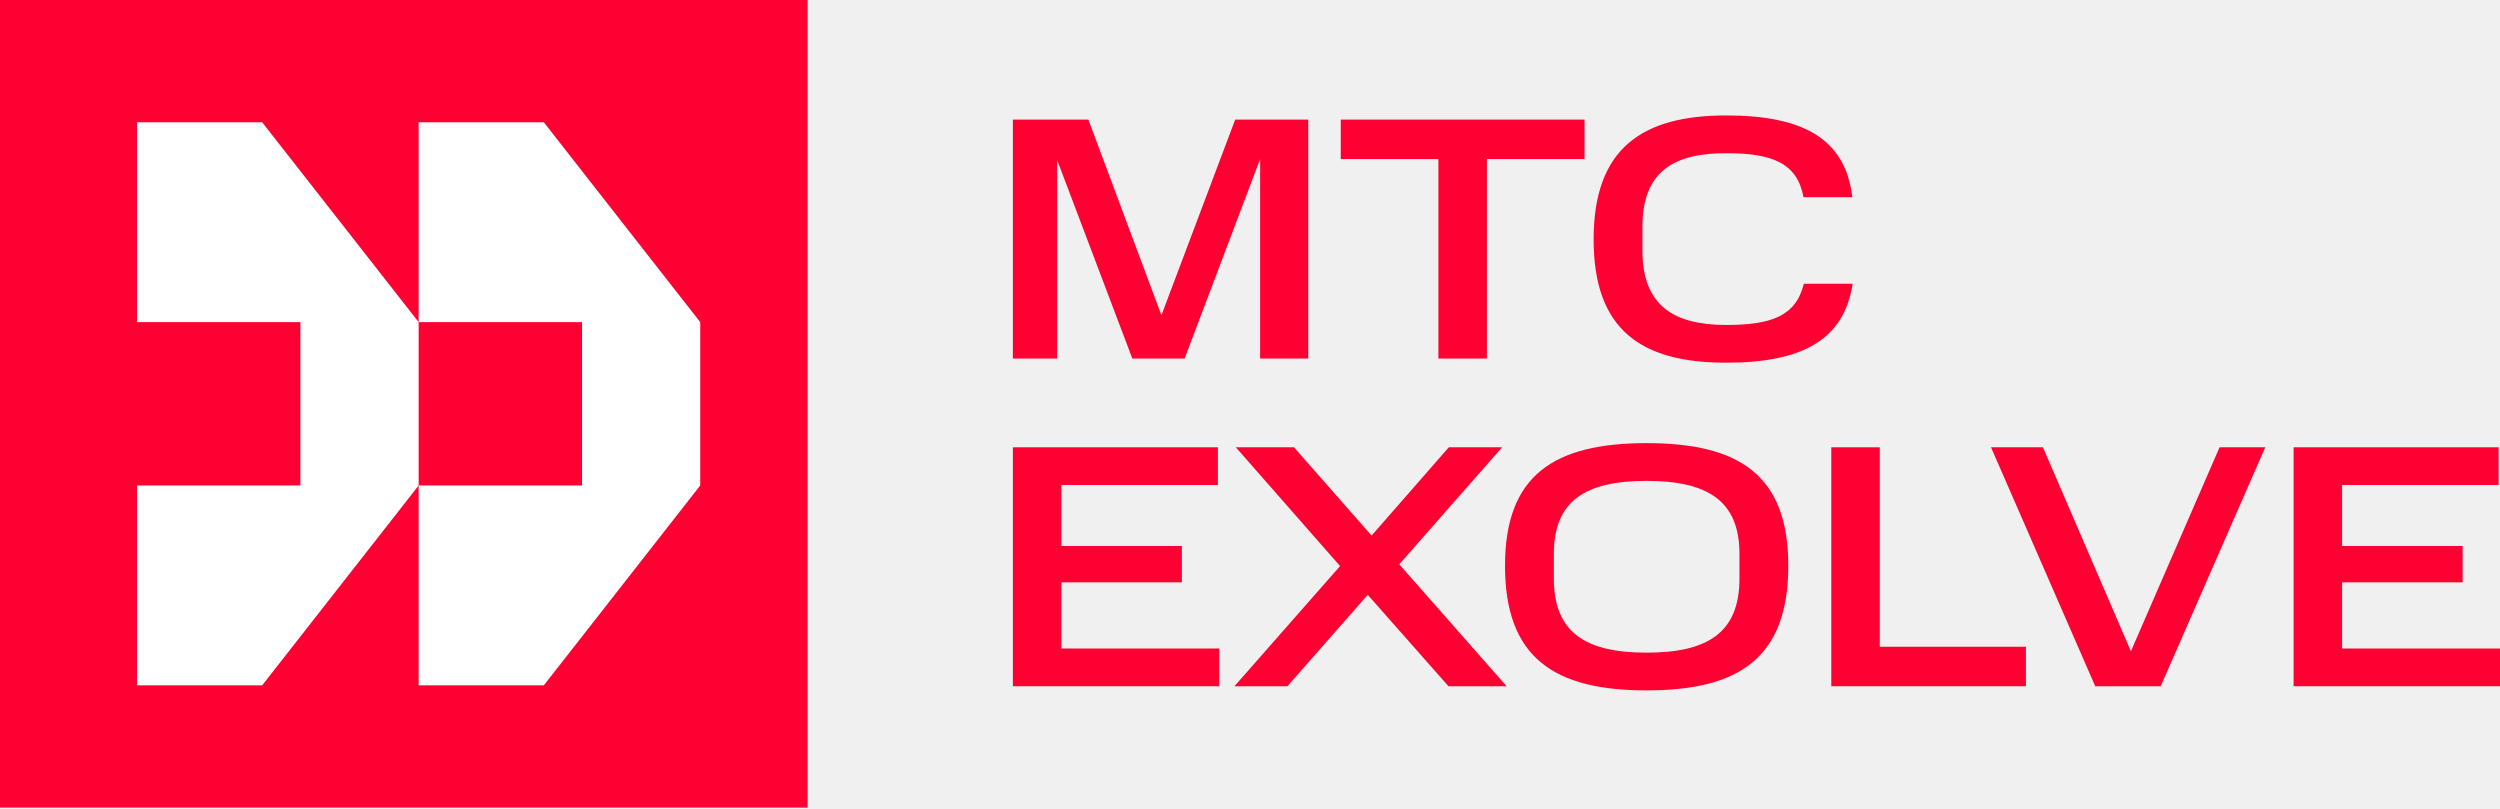
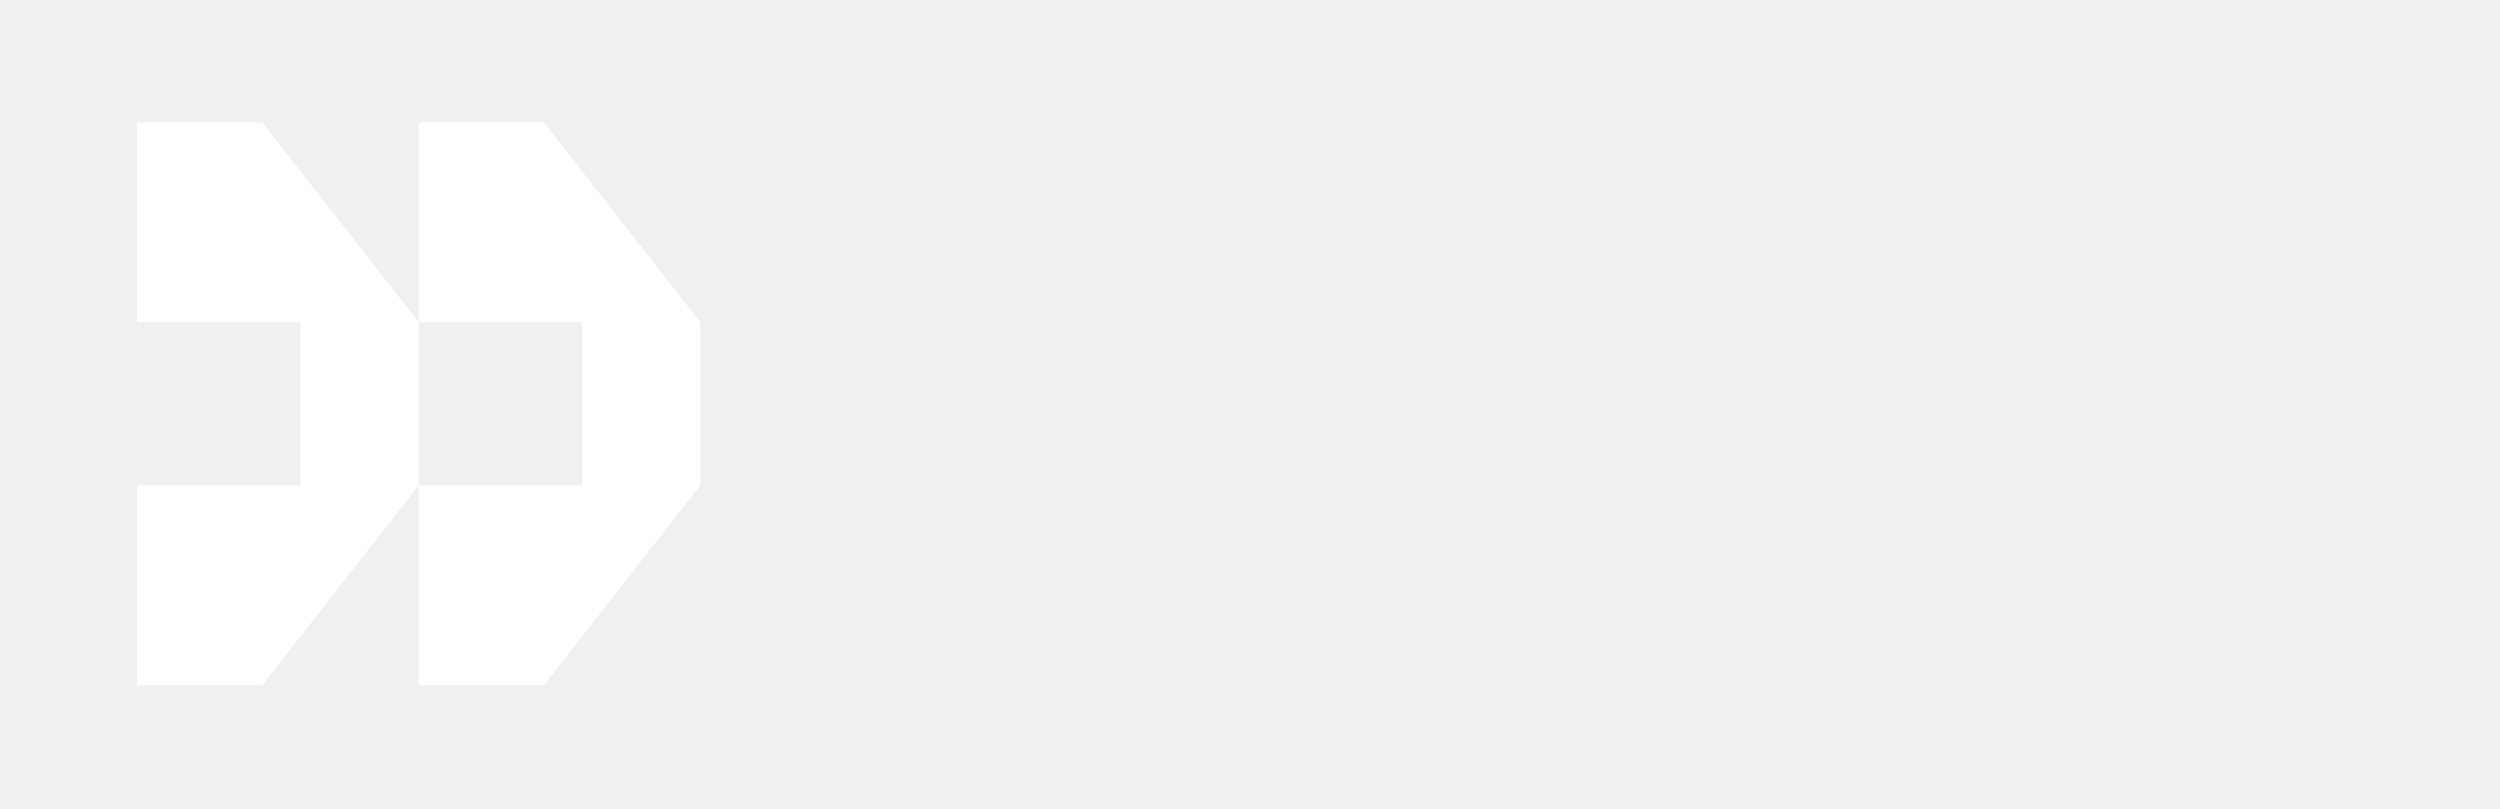
<svg xmlns="http://www.w3.org/2000/svg" width="600" height="194" viewBox="0 0 600 194" fill="none">
-   <path d="M271.761 86.051H284.312L302.431 38.177V86.051H313.983V28.702H296.446L278.743 75.662L261.206 28.702H243.087V86.051H253.726V38.426L271.761 86.051Z" fill="#FF0032" />
-   <path d="M345.217 38.177V86.051H356.853V38.177H380.291V28.702H321.779V38.177H345.217Z" fill="#FF0032" />
-   <path d="M382.468 57.46C382.468 79.319 394.021 87.048 414.301 87.048C432.42 87.048 442.56 81.646 444.638 68.098H432.919C431.007 75.994 424.857 77.989 414.301 77.989C401.917 77.989 394.187 73.501 394.187 60.203V54.385C394.187 40.837 402.083 36.764 414.301 36.764C425.272 36.764 431.34 39.091 432.836 47.32H444.555C442.892 33.19 432.586 27.705 414.301 27.705C394.021 27.705 382.468 35.684 382.468 57.46Z" fill="#FF0032" />
-   <path d="M243.087 107.348V164.697H292.623V155.637H254.723V139.763H283.647V131.036H254.723V116.407H292.291V107.348H243.087Z" fill="#FF0032" />
-   <path d="M308.982 164.697L328.264 142.755L347.63 164.697H361.593L335.828 135.441L360.512 107.348H347.713L329.178 128.542L310.561 107.348H296.598L321.615 135.856L296.265 164.697H308.982Z" fill="#FF0032" />
-   <path d="M417.471 138.848C417.471 151.731 409.991 156.635 395.197 156.635C380.319 156.635 372.922 151.648 372.922 138.848V132.947C372.922 120.314 380.319 115.41 395.197 115.41C409.991 115.41 417.471 120.314 417.471 132.947V138.848ZM361.203 135.773C361.203 157.881 373.005 165.694 395.197 165.694C417.388 165.694 429.19 157.881 429.19 135.773C429.19 113.997 417.388 106.351 395.197 106.351C373.005 106.351 361.203 113.997 361.203 135.773Z" fill="#FF0032" />
-   <path d="M439.509 107.348V164.697H486.22V155.222H451.145V107.348H439.509Z" fill="#FF0032" />
-   <path d="M532.695 107.348L511.418 156.302L490.307 107.348H477.84L502.857 164.697H518.566L543.667 107.348H532.695Z" fill="#FF0032" />
-   <path d="M550.464 107.348V164.697H600V155.637H562.1V139.763H591.024V131.036H562.1V116.407H599.667V107.348H550.464Z" fill="#FF0032" />
-   <rect width="193.826" height="193.826" fill="#FF0032" />
  <path d="M62.919 29.341H32.897V77.314H72.094V116.512H32.897V164.485H62.919L100.478 116.512V77.314L62.919 29.341Z" fill="white" />
  <path d="M130.516 29.341H100.476V77.314H139.692V116.512H100.476V164.485H130.516L168.057 116.512V77.314L130.516 29.341Z" fill="white" />
</svg>
